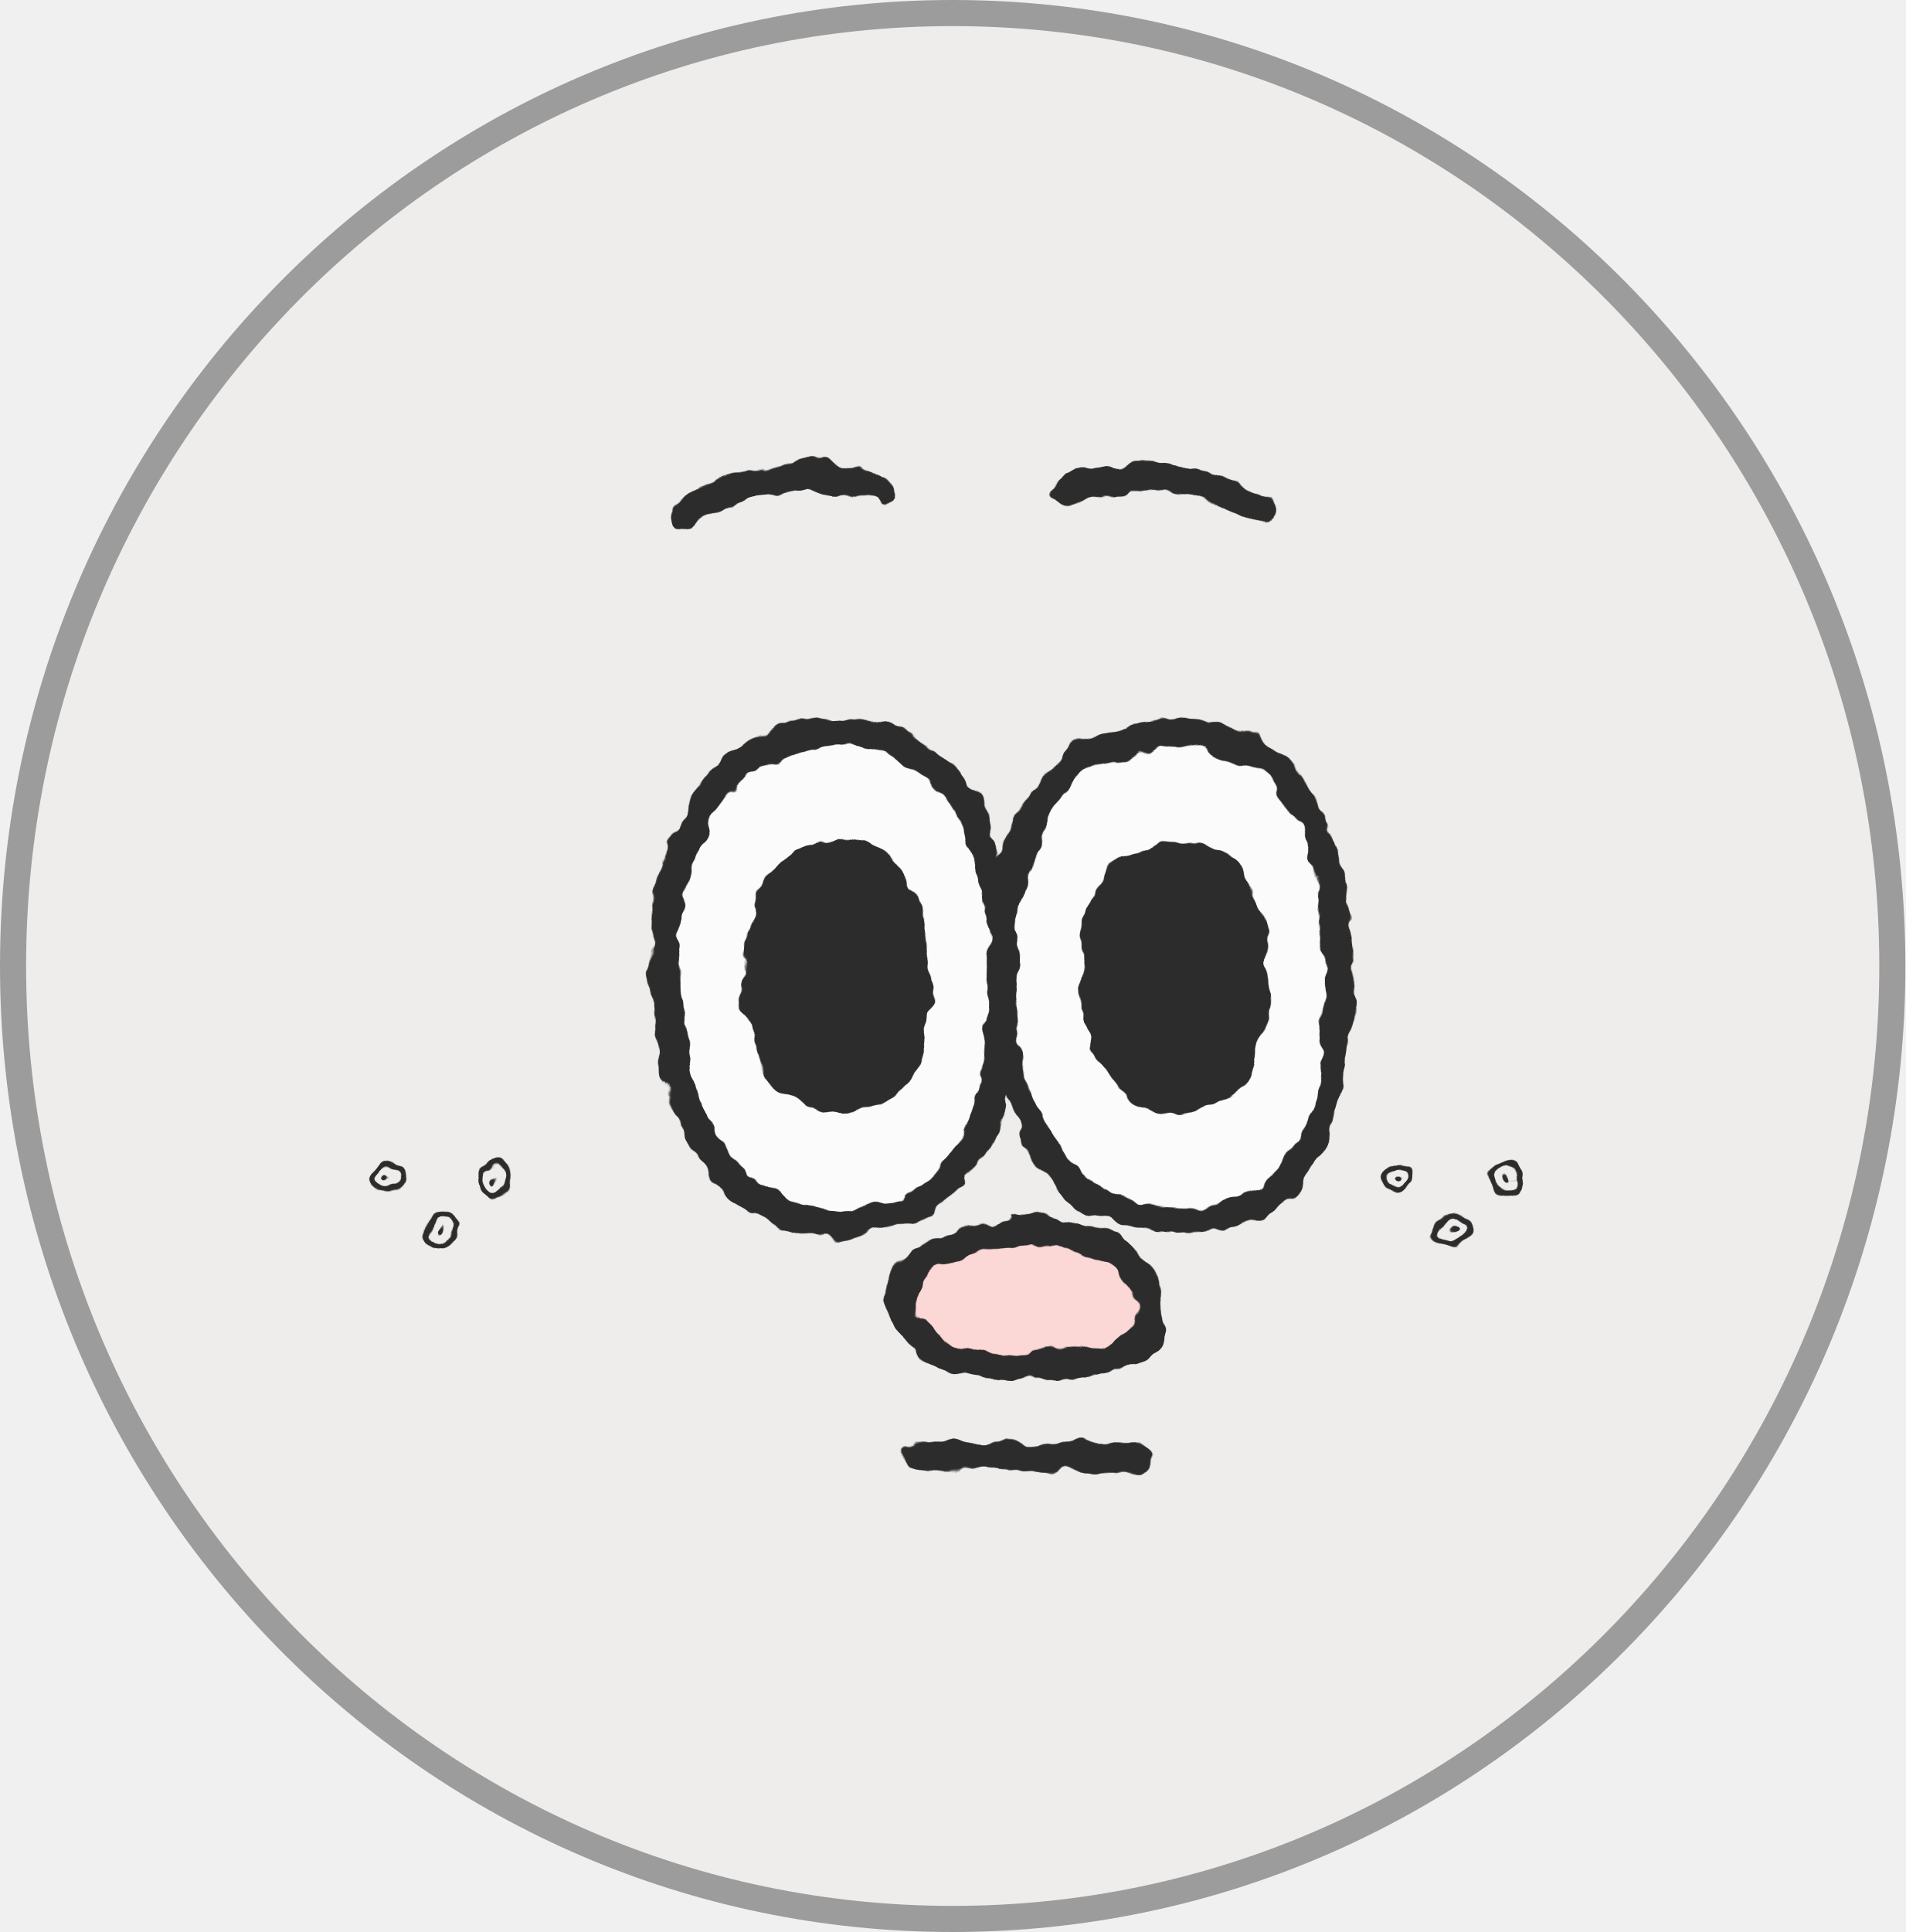
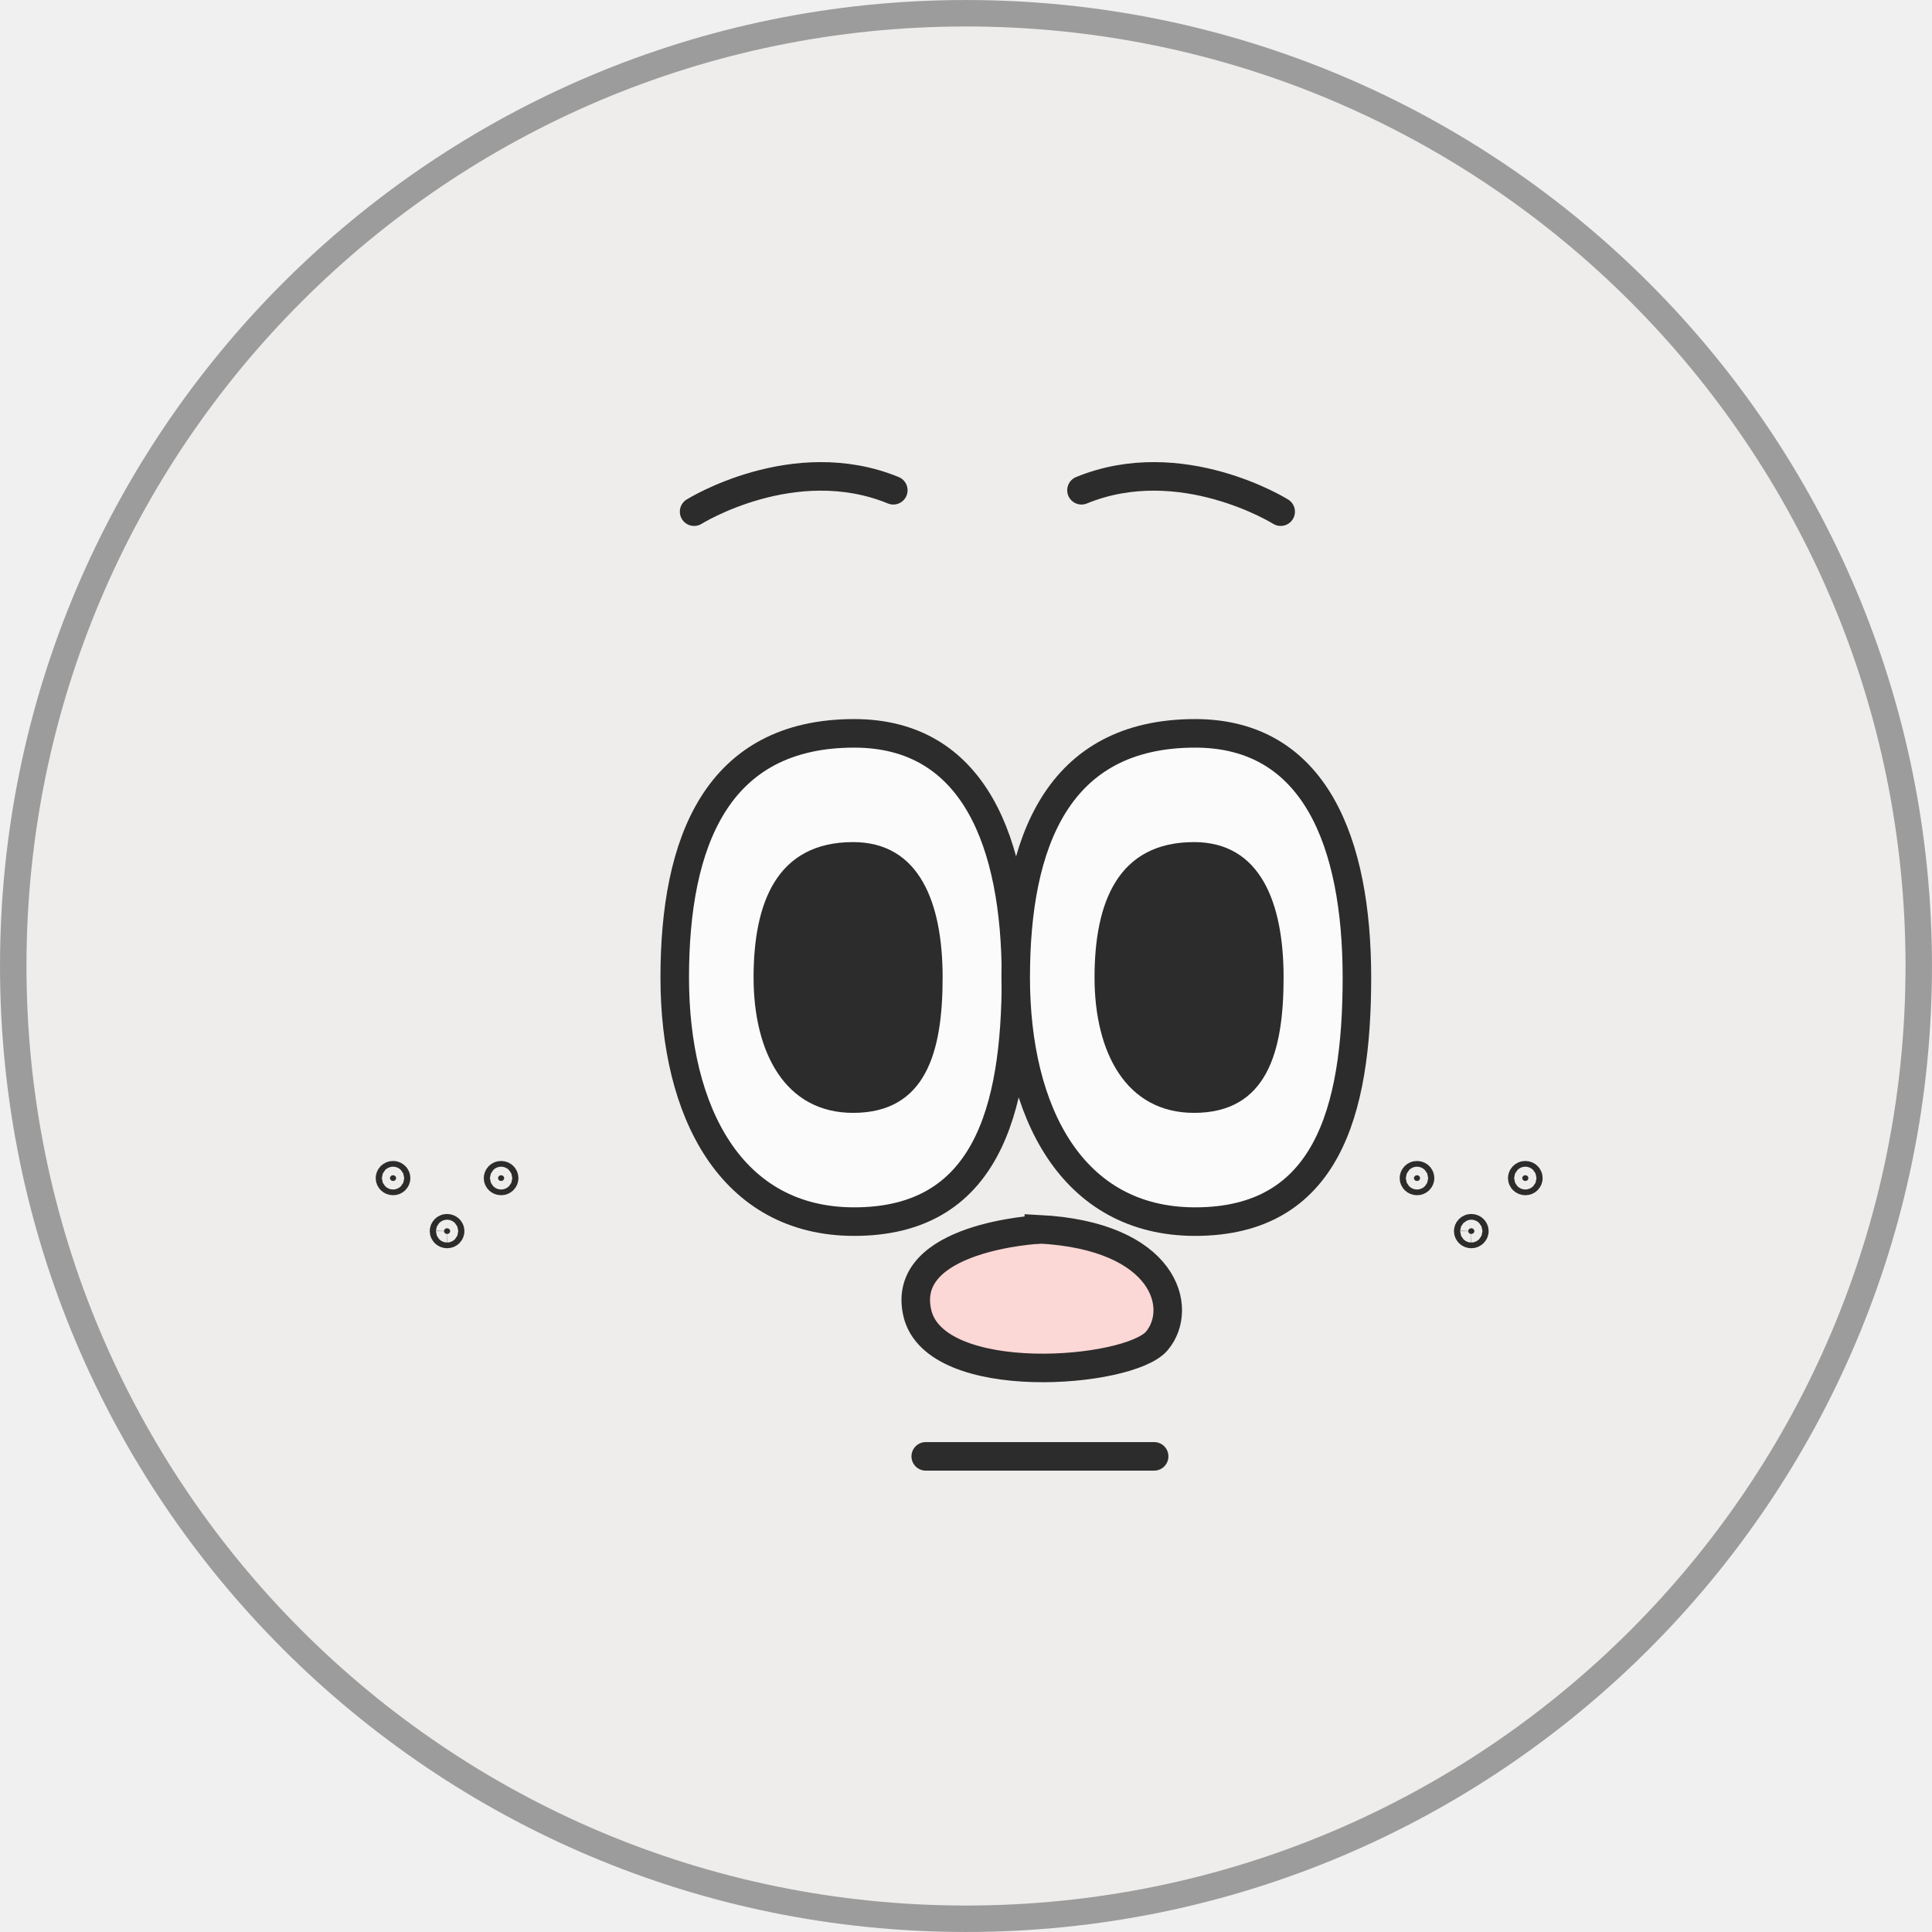
- <svg xmlns="http://www.w3.org/2000/svg" width="73" height="74" viewBox="0 0 73 74" fill="none">
-   <g clip-path="url(#clip0_40000282_7181)">
-     <path d="M36.5 0.5C56.376 0.5 72.5 16.835 72.5 37C72.5 57.165 56.376 73.5 36.5 73.5C16.624 73.5 0.5 57.165 0.5 37C0.5 16.835 16.624 0.5 36.5 0.5Z" fill="#EEEDEB" stroke="#9C9C9C" />
-     <g filter="url(#filter0_g_40000282_7181)">
-       <path d="M38.388 37.44C38.388 42.605 37.232 46.791 32.275 46.791C27.63 46.791 25.495 42.605 25.495 37.44C25.495 32.276 27.068 28.09 32.275 28.09C36.805 28.09 38.388 32.276 38.388 37.44Z" fill="#FBFBFB" stroke="#2C2C2C" stroke-width="1.079" stroke-miterlimit="10" />
-       <path d="M32.233 32.794C33.281 32.794 33.954 33.259 34.398 34.04C34.863 34.86 35.078 36.047 35.078 37.44C35.078 38.854 34.918 40.037 34.481 40.852C34.269 41.249 33.996 41.548 33.648 41.753C33.3 41.958 32.843 42.086 32.233 42.086C31.139 42.086 30.363 41.605 29.839 40.809C29.298 39.989 29.013 38.808 29.013 37.44C29.013 36.046 29.229 34.87 29.73 34.057C30.205 33.289 30.965 32.794 32.233 32.794Z" fill="#2C2C2C" stroke="#2C2C2C" stroke-width="1.079" />
-       <path d="M51.27 37.44C51.27 42.605 50.114 46.791 45.157 46.791C40.512 46.791 38.377 42.605 38.377 37.44C38.377 32.276 39.95 28.09 45.157 28.09C49.688 28.09 51.27 32.276 51.27 37.44Z" fill="#FBFBFB" stroke="#2C2C2C" stroke-width="1.079" stroke-miterlimit="10" />
-       <path d="M39.252 47.092C39.252 47.092 33.993 47.363 34.66 50.289C35.326 53.215 42.668 52.611 43.71 51.361C44.751 50.112 44.022 47.332 39.252 47.082V47.092Z" fill="#FBD7D5" stroke="#2C2C2C" stroke-width="1.079" stroke-miterlimit="10" />
-       <path d="M34.979 55.782H43.609" stroke="#2C2C2C" stroke-width="1.079" stroke-miterlimit="10" stroke-linecap="round" />
-       <path d="M45.116 32.794C46.164 32.794 46.837 33.259 47.28 34.04C47.745 34.86 47.961 36.047 47.961 37.44C47.961 38.854 47.801 40.037 47.364 40.852C47.152 41.249 46.878 41.548 46.531 41.753C46.183 41.958 45.726 42.086 45.116 42.086C44.021 42.086 43.246 41.605 42.721 40.809C42.181 39.989 41.895 38.808 41.895 37.44C41.895 36.046 42.112 34.87 42.613 34.057C43.088 33.289 43.848 32.794 45.116 32.794Z" fill="#2C2C2C" stroke="#2C2C2C" stroke-width="1.079" />
-       <path d="M14.851 45.008C14.915 45.008 14.967 45.06 14.967 45.125C14.967 45.189 14.915 45.241 14.851 45.241C14.787 45.241 14.734 45.189 14.734 45.125C14.734 45.06 14.787 45.008 14.851 45.008Z" fill="#2C2C2C" stroke="#2C2C2C" stroke-width="1.079" />
-       <path d="M18.934 45.008C18.998 45.008 19.05 45.06 19.05 45.125C19.05 45.189 18.998 45.241 18.934 45.241C18.87 45.241 18.817 45.189 18.817 45.125C18.817 45.06 18.87 45.008 18.934 45.008Z" fill="#2C2C2C" stroke="#2C2C2C" stroke-width="1.079" />
-       <path d="M16.893 47.038C16.957 47.038 17.009 47.091 17.009 47.155C17.009 47.219 16.957 47.271 16.893 47.271C16.828 47.271 16.776 47.219 16.776 47.155C16.776 47.091 16.828 47.038 16.893 47.038Z" fill="#2C2C2C" stroke="#2C2C2C" stroke-width="1.079" />
-       <path d="M53.541 45.008C53.605 45.008 53.657 45.06 53.657 45.125C53.657 45.189 53.605 45.241 53.541 45.241C53.476 45.241 53.424 45.189 53.424 45.125C53.424 45.06 53.476 45.008 53.541 45.008Z" fill="#2C2C2C" stroke="#2C2C2C" stroke-width="1.079" />
-       <path d="M57.633 45.008C57.698 45.008 57.75 45.06 57.75 45.125C57.75 45.189 57.698 45.241 57.633 45.241C57.569 45.241 57.517 45.189 57.516 45.125C57.516 45.06 57.569 45.008 57.633 45.008Z" fill="#2C2C2C" stroke="#2C2C2C" stroke-width="1.079" />
-       <path d="M55.593 47.038C55.657 47.038 55.709 47.091 55.709 47.155C55.709 47.219 55.657 47.271 55.593 47.271C55.528 47.271 55.475 47.219 55.475 47.155C55.475 47.091 55.528 47.038 55.593 47.038Z" fill="#2C2C2C" stroke="#2C2C2C" stroke-width="1.079" />
-       <path d="M26.227 19.599C26.227 19.599 29.991 17.214 33.754 18.778" stroke="#2C2C2C" stroke-width="1.079" stroke-miterlimit="10" stroke-linecap="round" />
-       <path d="M48.39 19.599C48.39 19.599 44.627 17.214 40.864 18.778" stroke="#2C2C2C" stroke-width="1.079" stroke-miterlimit="10" stroke-linecap="round" />
-     </g>
-   </g>
-   <defs>
-     <filter id="filter0_g_40000282_7181" x="13.795" y="17.307" width="44.895" height="39.414" filterUnits="userSpaceOnUse" color-interpolation-filters="sRGB">
-       <feFlood flood-opacity="0" result="BackgroundImageFix" />
-       <feBlend mode="normal" in="SourceGraphic" in2="BackgroundImageFix" result="shape" />
-       <feTurbulence type="fractalNoise" baseFrequency="0.667 0.667" numOctaves="3" seed="7043" />
-       <feDisplacementMap in="shape" scale="0.8" xChannelSelector="R" yChannelSelector="G" result="displacedImage" width="100%" height="100%" />
-       <feMerge result="effect1_texture_40000282_7181">
-         <feMergeNode in="displacedImage" />
-       </feMerge>
-     </filter>
-     <clipPath id="clip0_40000282_7181">
-       <rect width="73" height="74" fill="white" />
-     </clipPath>
-   </defs>
+ <svg xmlns="http://www.w3.org/2000/svg" width="62" height="62" viewBox="0 0 62 62" fill="none">
+   <circle cx="31" cy="31" r="30.575" fill="#EEEDEB" stroke="#9C9C9C" stroke-width="0.849" />
+   <path d="M32.604 31.369C32.604 35.696 31.622 39.203 27.412 39.203C23.467 39.203 21.653 35.696 21.653 31.369C21.653 27.041 22.989 23.534 27.412 23.534C31.259 23.534 32.604 27.041 32.604 31.369Z" fill="#FBFBFB" stroke="#2C2C2C" stroke-width="0.916" stroke-miterlimit="10" />
+   <path d="M27.376 27.482C28.269 27.482 28.84 27.873 29.215 28.525C29.609 29.21 29.792 30.203 29.792 31.369C29.792 32.552 29.656 33.541 29.286 34.222C29.107 34.553 28.875 34.804 28.58 34.975C28.284 35.147 27.895 35.255 27.376 35.255C26.444 35.255 25.785 34.851 25.341 34.186C24.883 33.5 24.641 32.514 24.641 31.369C24.641 30.201 24.825 29.218 25.249 28.54C25.651 27.898 26.297 27.482 27.376 27.482Z" fill="#2C2C2C" stroke="#2C2C2C" stroke-width="0.916" />
+   <path d="M43.545 31.369C43.545 35.696 42.563 39.203 38.353 39.203C34.408 39.203 32.595 35.696 32.595 31.369C32.595 27.041 33.93 23.534 38.353 23.534C42.2 23.534 43.545 27.041 43.545 31.369Z" fill="#FBFBFB" stroke="#2C2C2C" stroke-width="0.916" stroke-miterlimit="10" />
+   <path d="M33.338 39.456C33.338 39.456 28.871 39.683 29.437 42.134C30.003 44.585 36.239 44.079 37.123 43.033C38.008 41.986 37.389 39.656 33.338 39.447V39.456Z" fill="#FBD7D5" stroke="#2C2C2C" stroke-width="0.916" stroke-miterlimit="10" />
+   <path d="M29.708 46.736H37.038" stroke="#2C2C2C" stroke-width="0.916" stroke-miterlimit="10" stroke-linecap="round" />
+   <path d="M38.318 27.482C39.211 27.482 39.782 27.873 40.157 28.525C40.551 29.21 40.734 30.203 40.734 31.369C40.734 32.552 40.598 33.541 40.228 34.222C40.048 34.553 39.817 34.804 39.522 34.975C39.226 35.147 38.837 35.255 38.318 35.255C37.385 35.255 36.727 34.851 36.283 34.186C35.825 33.5 35.583 32.514 35.583 31.369C35.583 30.201 35.766 29.218 36.191 28.54C36.593 27.898 37.238 27.482 38.318 27.482Z" fill="#2C2C2C" stroke="#2C2C2C" stroke-width="0.916" />
+   <path d="M12.614 37.715C12.674 37.715 12.712 37.763 12.712 37.807C12.712 37.852 12.674 37.898 12.614 37.898C12.553 37.898 12.514 37.852 12.514 37.807C12.514 37.763 12.553 37.715 12.614 37.715Z" fill="#2C2C2C" stroke="#2C2C2C" stroke-width="0.916" />
+   <path d="M16.081 37.715C16.142 37.715 16.18 37.763 16.18 37.807C16.18 37.852 16.142 37.898 16.081 37.898C16.021 37.898 15.982 37.852 15.982 37.807C15.982 37.763 16.021 37.715 16.081 37.715Z" fill="#2C2C2C" stroke="#2C2C2C" stroke-width="0.916" />
+   <path d="M14.348 39.416C14.408 39.417 14.447 39.464 14.447 39.508C14.446 39.553 14.408 39.599 14.348 39.599C14.287 39.599 14.248 39.553 14.248 39.508C14.248 39.464 14.287 39.416 14.348 39.416Z" fill="#2C2C2C" stroke="#2C2C2C" stroke-width="0.916" />
+   <path d="M45.473 37.715C45.534 37.715 45.572 37.763 45.572 37.807C45.572 37.852 45.534 37.898 45.473 37.898C45.413 37.898 45.374 37.852 45.374 37.807C45.374 37.763 45.413 37.715 45.473 37.715Z" fill="#2C2C2C" stroke="#2C2C2C" stroke-width="0.916" />
+   <path d="M48.949 37.715C49.01 37.715 49.048 37.763 49.048 37.807C49.048 37.852 49.01 37.898 48.949 37.898C48.889 37.898 48.85 37.852 48.85 37.807C48.85 37.763 48.889 37.715 48.949 37.715Z" fill="#2C2C2C" stroke="#2C2C2C" stroke-width="0.916" />
+   <path d="M47.216 39.416C47.276 39.417 47.315 39.464 47.315 39.508C47.314 39.553 47.276 39.599 47.216 39.599C47.155 39.599 47.116 39.553 47.116 39.508C47.116 39.464 47.155 39.416 47.216 39.416Z" fill="#2C2C2C" stroke="#2C2C2C" stroke-width="0.916" />
+   <path d="M22.275 16.42C22.275 16.42 25.471 14.423 28.667 15.733" stroke="#2C2C2C" stroke-width="0.916" stroke-miterlimit="10" stroke-linecap="round" />
+   <path d="M41.098 16.42C41.098 16.42 37.902 14.423 34.706 15.733" stroke="#2C2C2C" stroke-width="0.916" stroke-miterlimit="10" stroke-linecap="round" />
</svg>
